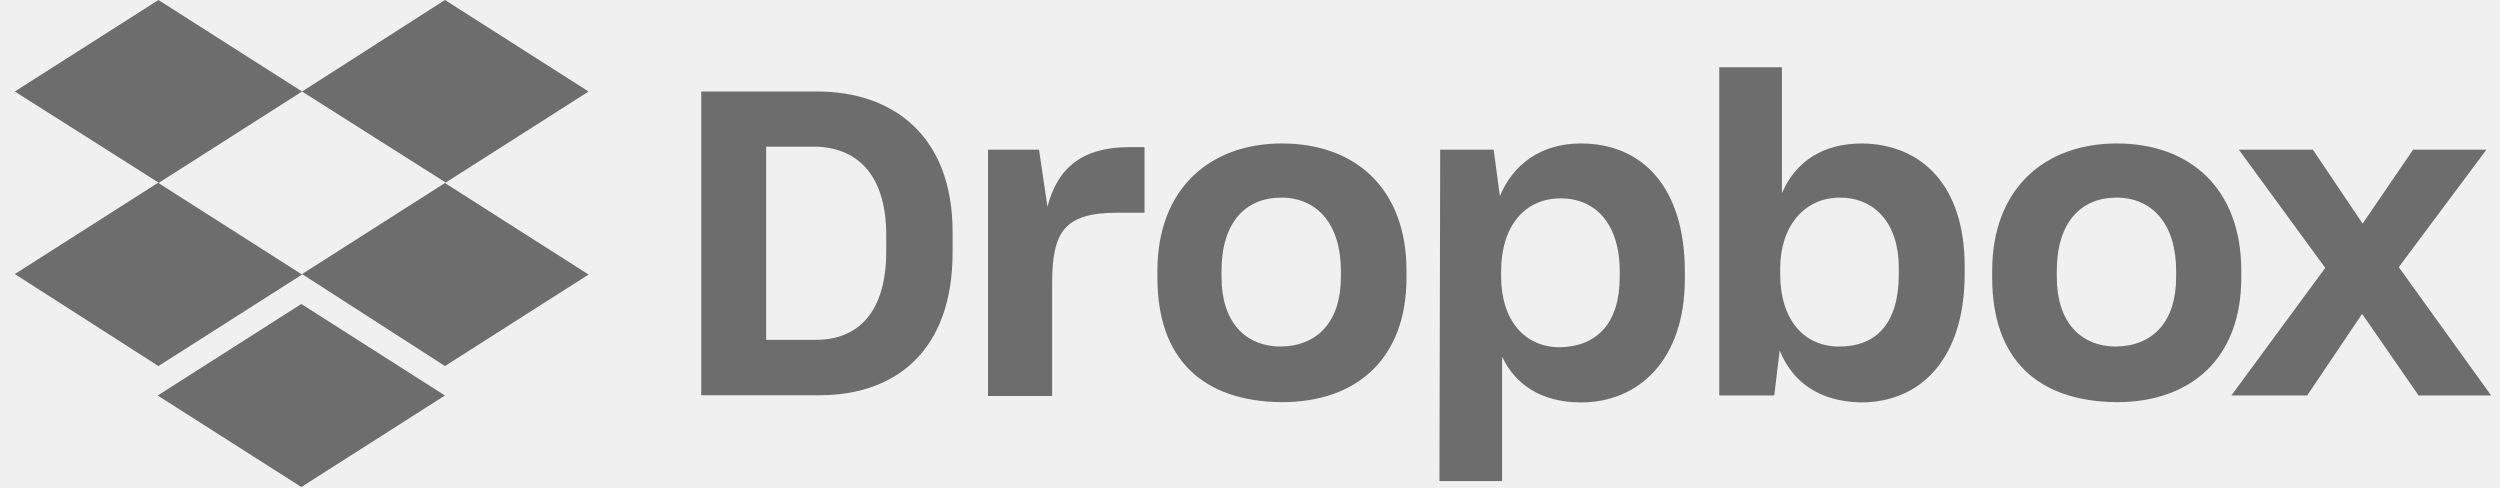
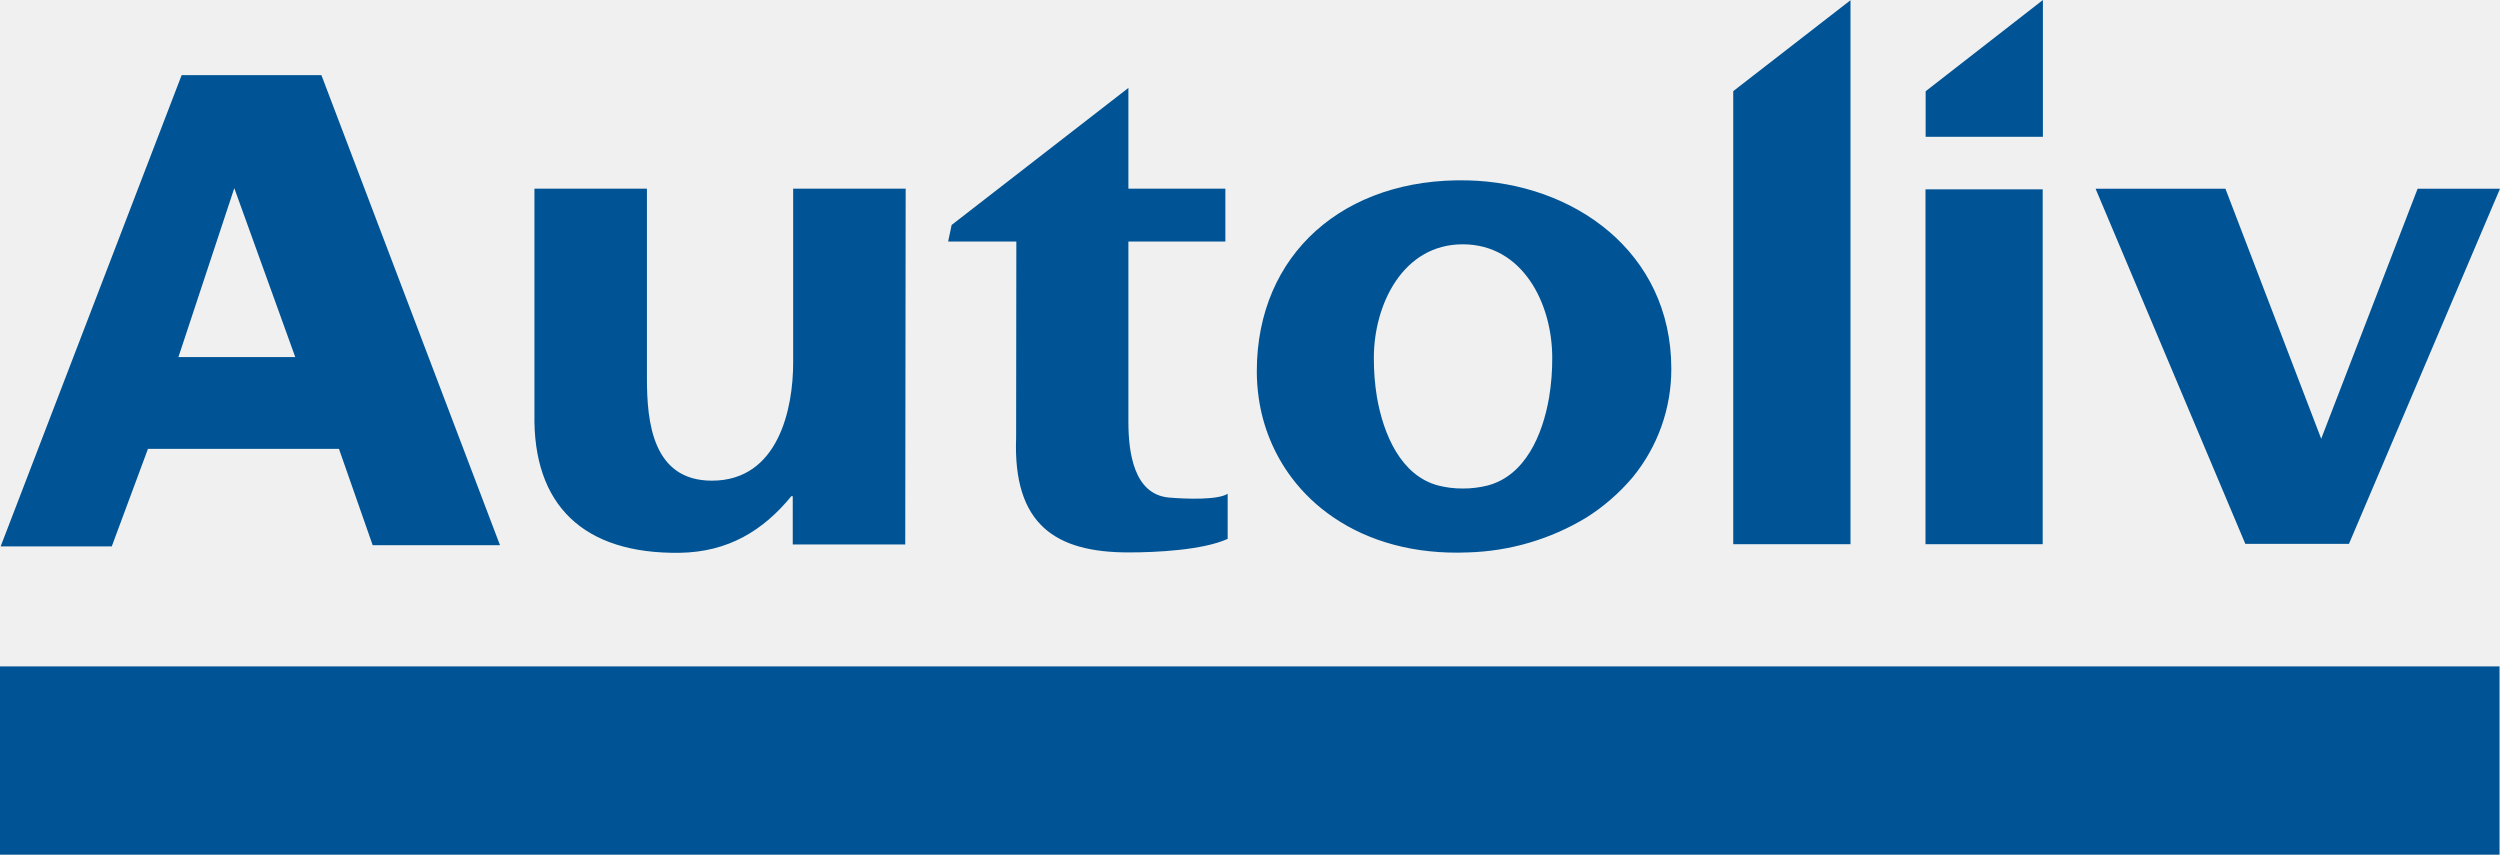
- <svg xmlns="http://www.w3.org/2000/svg" width="154" height="30" viewBox="0 0 154 30" fill="none">
-   <g clip-path="url(#clip0_460_26142)">
-     <path d="M18.607 5.637L9.76 11.275L18.607 16.912L9.76 22.549L0.912 16.882L9.76 11.244L0.912 5.637L9.76 0L18.607 5.637ZM9.714 24.363L18.561 18.725L27.409 24.363L18.561 30L9.714 24.363ZM18.607 16.882L27.454 11.244L18.607 5.637L27.409 0L36.256 5.637L27.409 11.275L36.256 16.912L27.409 22.549L18.607 16.882Z" fill="#6D6D6D" />
-     <path d="M43.197 5.637H50.352C54.913 5.637 58.68 8.273 58.68 14.291V15.556C58.68 21.62 55.157 24.347 50.489 24.347H43.197V5.637ZM47.194 9.035V20.934H50.26C52.853 20.934 54.592 19.243 54.592 15.48V14.489C54.592 10.726 52.762 9.035 50.123 9.035H47.194ZM60.801 9.218H64.004L64.523 12.737C65.133 10.345 66.689 9.065 69.511 9.065H70.502V13.103H68.855C65.606 13.103 64.812 14.23 64.812 17.43V24.393H60.862V9.218H60.801ZM71.296 17.11V16.683C71.296 11.61 74.545 8.837 78.968 8.837C83.484 8.837 86.641 11.61 86.641 16.683V17.11C86.641 22.092 83.575 24.774 78.968 24.774C74.072 24.728 71.296 22.108 71.296 17.11ZM82.599 17.064V16.683C82.599 13.865 81.18 12.174 78.923 12.174C76.711 12.174 75.246 13.728 75.246 16.683V17.064C75.246 19.792 76.665 21.346 78.923 21.346C81.18 21.3 82.599 19.792 82.599 17.064ZM88.716 9.218H92.011L92.392 12.082C93.185 10.162 94.879 8.837 97.38 8.837C101.24 8.837 103.787 11.61 103.787 16.744V17.171C103.787 22.153 100.965 24.789 97.38 24.789C94.985 24.789 93.338 23.707 92.529 21.97V29.634H88.67L88.716 9.218ZM99.775 17.064V16.729C99.775 13.712 98.219 12.219 96.145 12.219C93.933 12.219 92.468 13.91 92.468 16.729V17.019C92.468 19.7 93.887 21.391 96.099 21.391C98.372 21.346 99.775 19.898 99.775 17.064ZM109.629 21.589L109.294 24.362H105.907V4.144H109.767V11.899C110.621 9.919 112.314 8.837 114.709 8.837C118.34 8.882 121.024 11.381 121.024 16.409V16.881C121.024 21.909 118.477 24.789 114.618 24.789C112.07 24.728 110.423 23.555 109.629 21.589ZM116.967 16.881V16.501C116.967 13.728 115.457 12.174 113.336 12.174C111.17 12.174 109.66 13.91 109.66 16.546V16.881C109.66 19.7 111.124 21.346 113.29 21.346C115.609 21.346 116.967 19.898 116.967 16.881ZM122.718 17.11V16.683C122.718 11.61 125.967 8.837 130.39 8.837C134.906 8.837 138.063 11.61 138.063 16.683V17.11C138.063 22.092 134.951 24.774 130.39 24.774C125.494 24.728 122.718 22.108 122.718 17.11ZM134.051 17.064V16.683C134.051 13.865 132.633 12.174 130.375 12.174C128.163 12.174 126.699 13.728 126.699 16.683V17.064C126.699 19.792 128.118 21.346 130.375 21.346C132.648 21.3 134.051 19.792 134.051 17.064ZM143.235 16.501L137.911 9.218H142.472L145.538 13.773L148.65 9.218H153.165L147.765 16.455L153.455 24.362H148.985L145.507 19.334L142.121 24.362H137.453L143.235 16.501Z" fill="#6D6D6D" />
+ <svg xmlns="http://www.w3.org/2000/svg" width="234" height="80" viewBox="0 0 234 80">
+   <g fill="#005495" fill-rule="nonzero">
+     <path d="M180.226 17.723h10.97v33.216h-10.97zM180.24 12.805h10.976V0l-10.975 8.54zM27.637 33.422H16.7l5.23-15.81 5.706 15.81zM.06 51.145h10.4l3.388-9.128h17.88l3.154 9.012H46.8L30.084 7.033H17.002L.06 51.145zM84.77 17.658H74.241v16.281c0 4.265-1.354 11.052-7.61 11.052-5.546 0-6.078-5.49-6.078-9.545V17.658H50.024V38.68c-.18 8.626 4.613 13.192 13.618 13.062 4.512-.076 7.786-2.07 10.429-5.3h.13v4.52h10.53l.04-33.305zM95.11 40.917c-.322 8.238 3.74 10.79 10.528 10.79 2.583 0 6.93-.21 9.271-1.266v-4.224c-.907.582-3.79.502-5.515.351-3.274-.301-3.776-4.24-3.776-7.083V22.606h9.076v-4.948h-9.076v-9.43l-16.546 12.83-.325 1.548h6.382l-.02 18.31zM162.23 50.934h10.976V.02l-10.975 8.51zM208.299 17.663h-12.154l14.019 33.246h9.697L234 17.663h-7.711l-9.025 23.405zM0 62.377h233.955V80H0zM144.993 37.214c-.607 3.517-2.241 7.305-5.751 8.229a9.338 9.338 0 0 1-2.332.282 9.052 9.052 0 0 1-2.296-.282c-3.48-.924-5.11-4.742-5.726-8.229a22.075 22.075 0 0 1-.296-3.727c0-4.973 2.708-10.62 8.318-10.62 5.61 0 8.379 5.526 8.379 10.62a21.949 21.949 0 0 1-.296 3.727m-7.611-20.33c-11.563-.276-19.745 6.887-19.745 17.869 0 .824.058 1.646.175 2.461a16.258 16.258 0 0 0 3.084 7.496 16.429 16.429 0 0 0 3.95 3.742c3.27 2.216 7.522 3.456 12.536 3.255a22.641 22.641 0 0 0 11.09-3.255 18.873 18.873 0 0 0 4.358-3.793 15.954 15.954 0 0 0 3.605-10.137c0-10.982-9.186-17.402-19.053-17.638" />
  </g>
-   <defs>
-     <clipPath id="clip0_460_26142">
-       <rect width="152.542" height="30" fill="white" transform="translate(0.912109)" />
-     </clipPath>
-   </defs>
</svg>
